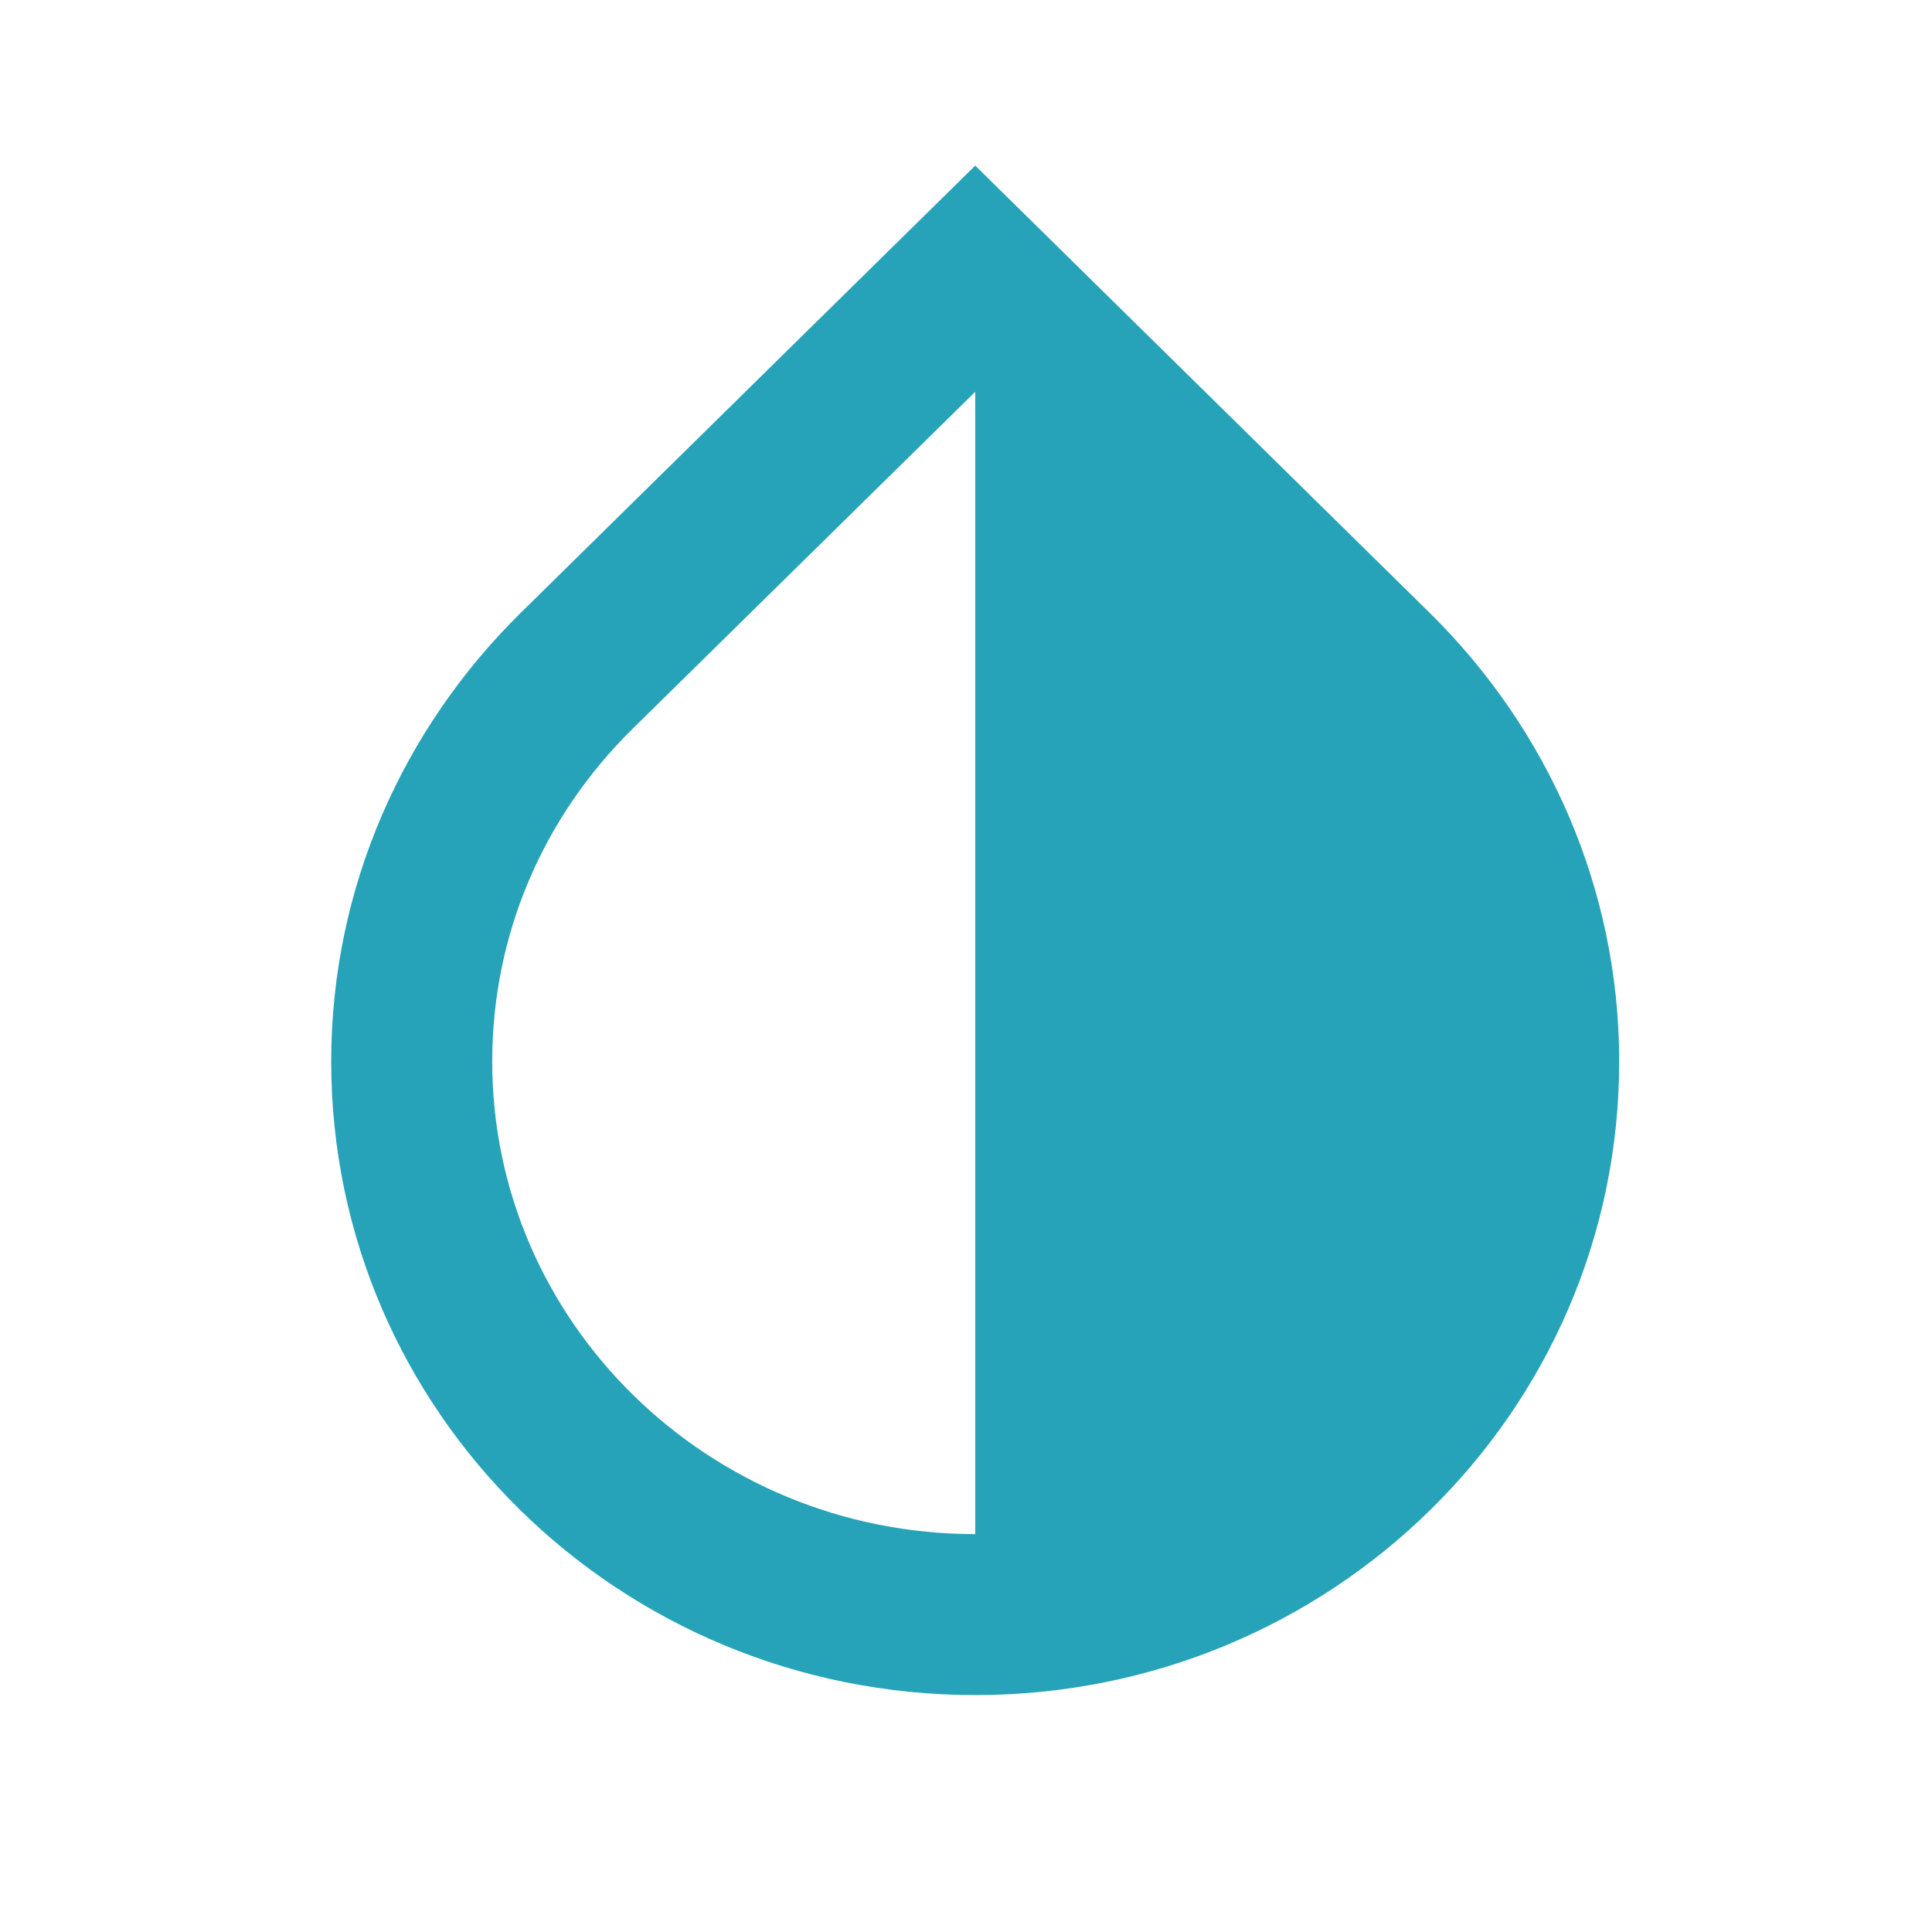
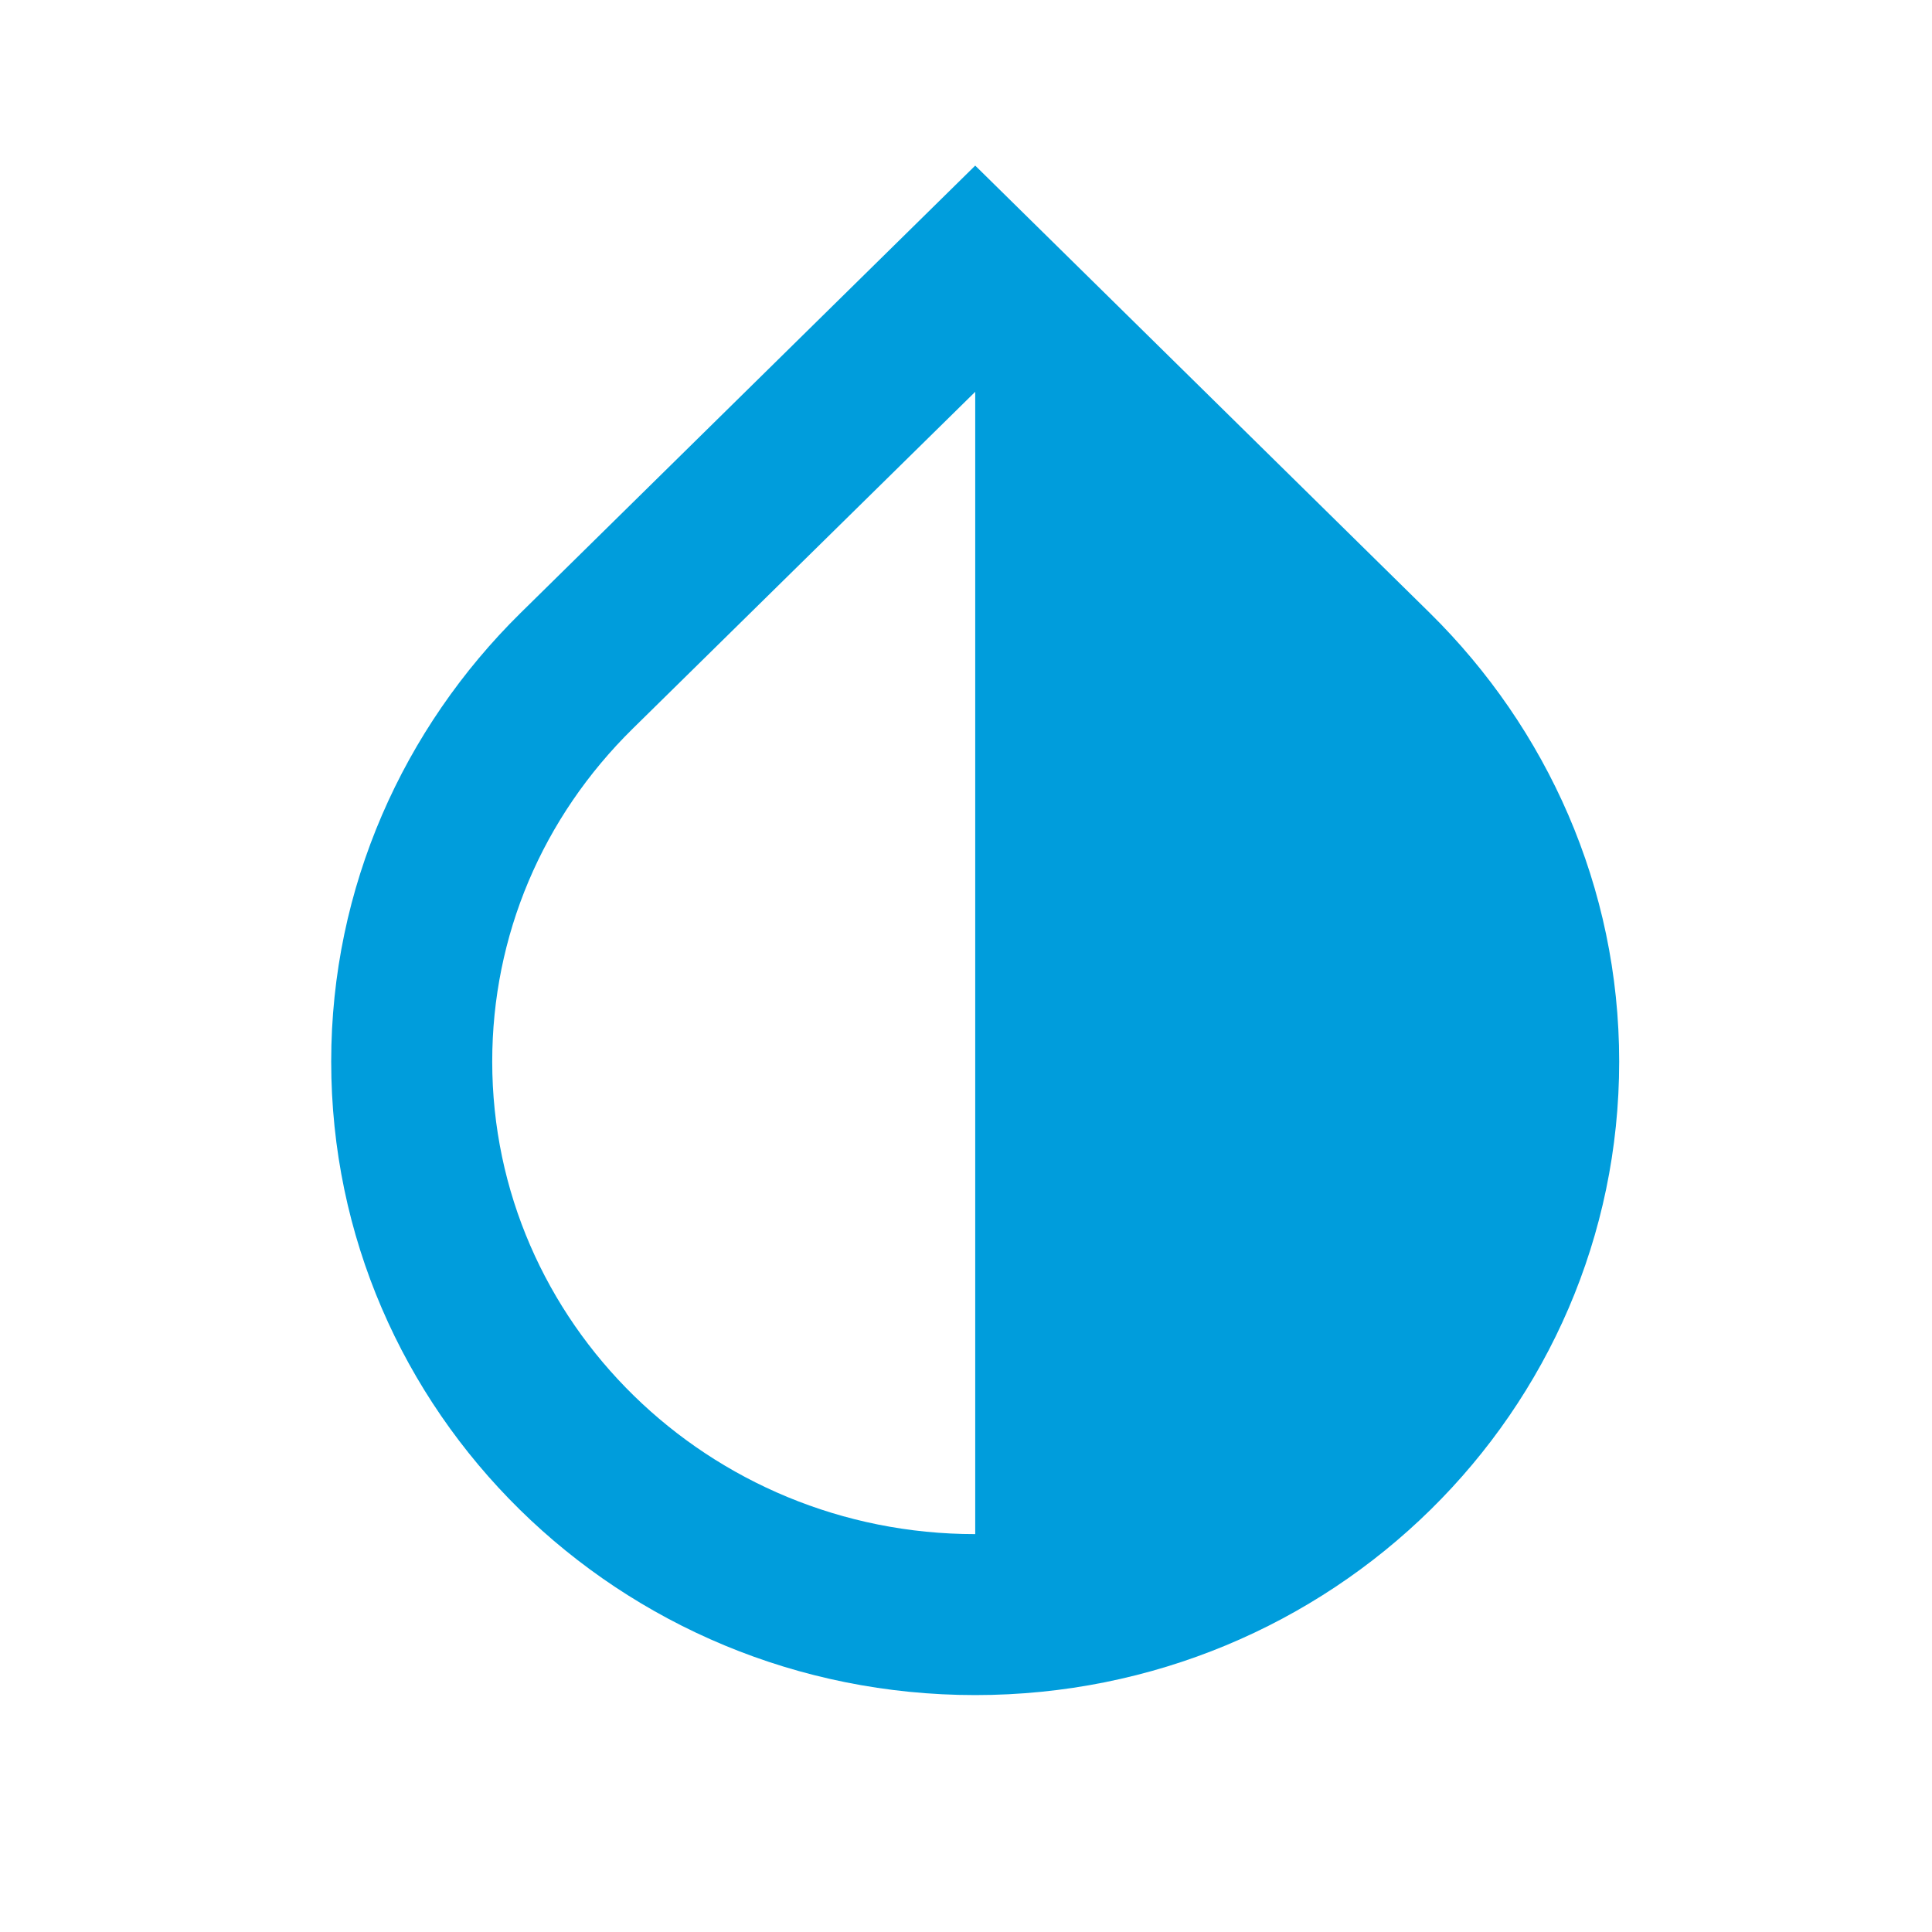
<svg xmlns="http://www.w3.org/2000/svg" width="35" height="35" viewBox="0 0 35 35" fill="none">
-   <path d="M17.667 7.098V27.792C12.84 27.792 8.917 23.956 8.917 19.231C8.917 16.956 9.821 14.812 11.469 13.194L17.667 7.098ZM17.667 3L9.427 11.108C7.312 13.194 6 16.067 6 19.231C6 25.575 11.221 30.708 17.667 30.708C24.113 30.708 29.333 25.575 29.333 19.231C29.333 16.067 28.021 13.194 25.906 11.108L17.667 3Z" fill="#26a3b9" />
+   <path d="M17.667 7.098V27.792C12.84 27.792 8.917 23.956 8.917 19.231C8.917 16.956 9.821 14.812 11.469 13.194L17.667 7.098ZM17.667 3L9.427 11.108C7.312 13.194 6 16.067 6 19.231C6 25.575 11.221 30.708 17.667 30.708C24.113 30.708 29.333 25.575 29.333 19.231C29.333 16.067 28.021 13.194 25.906 11.108L17.667 3Z" fill="#009DDC" />
</svg>
